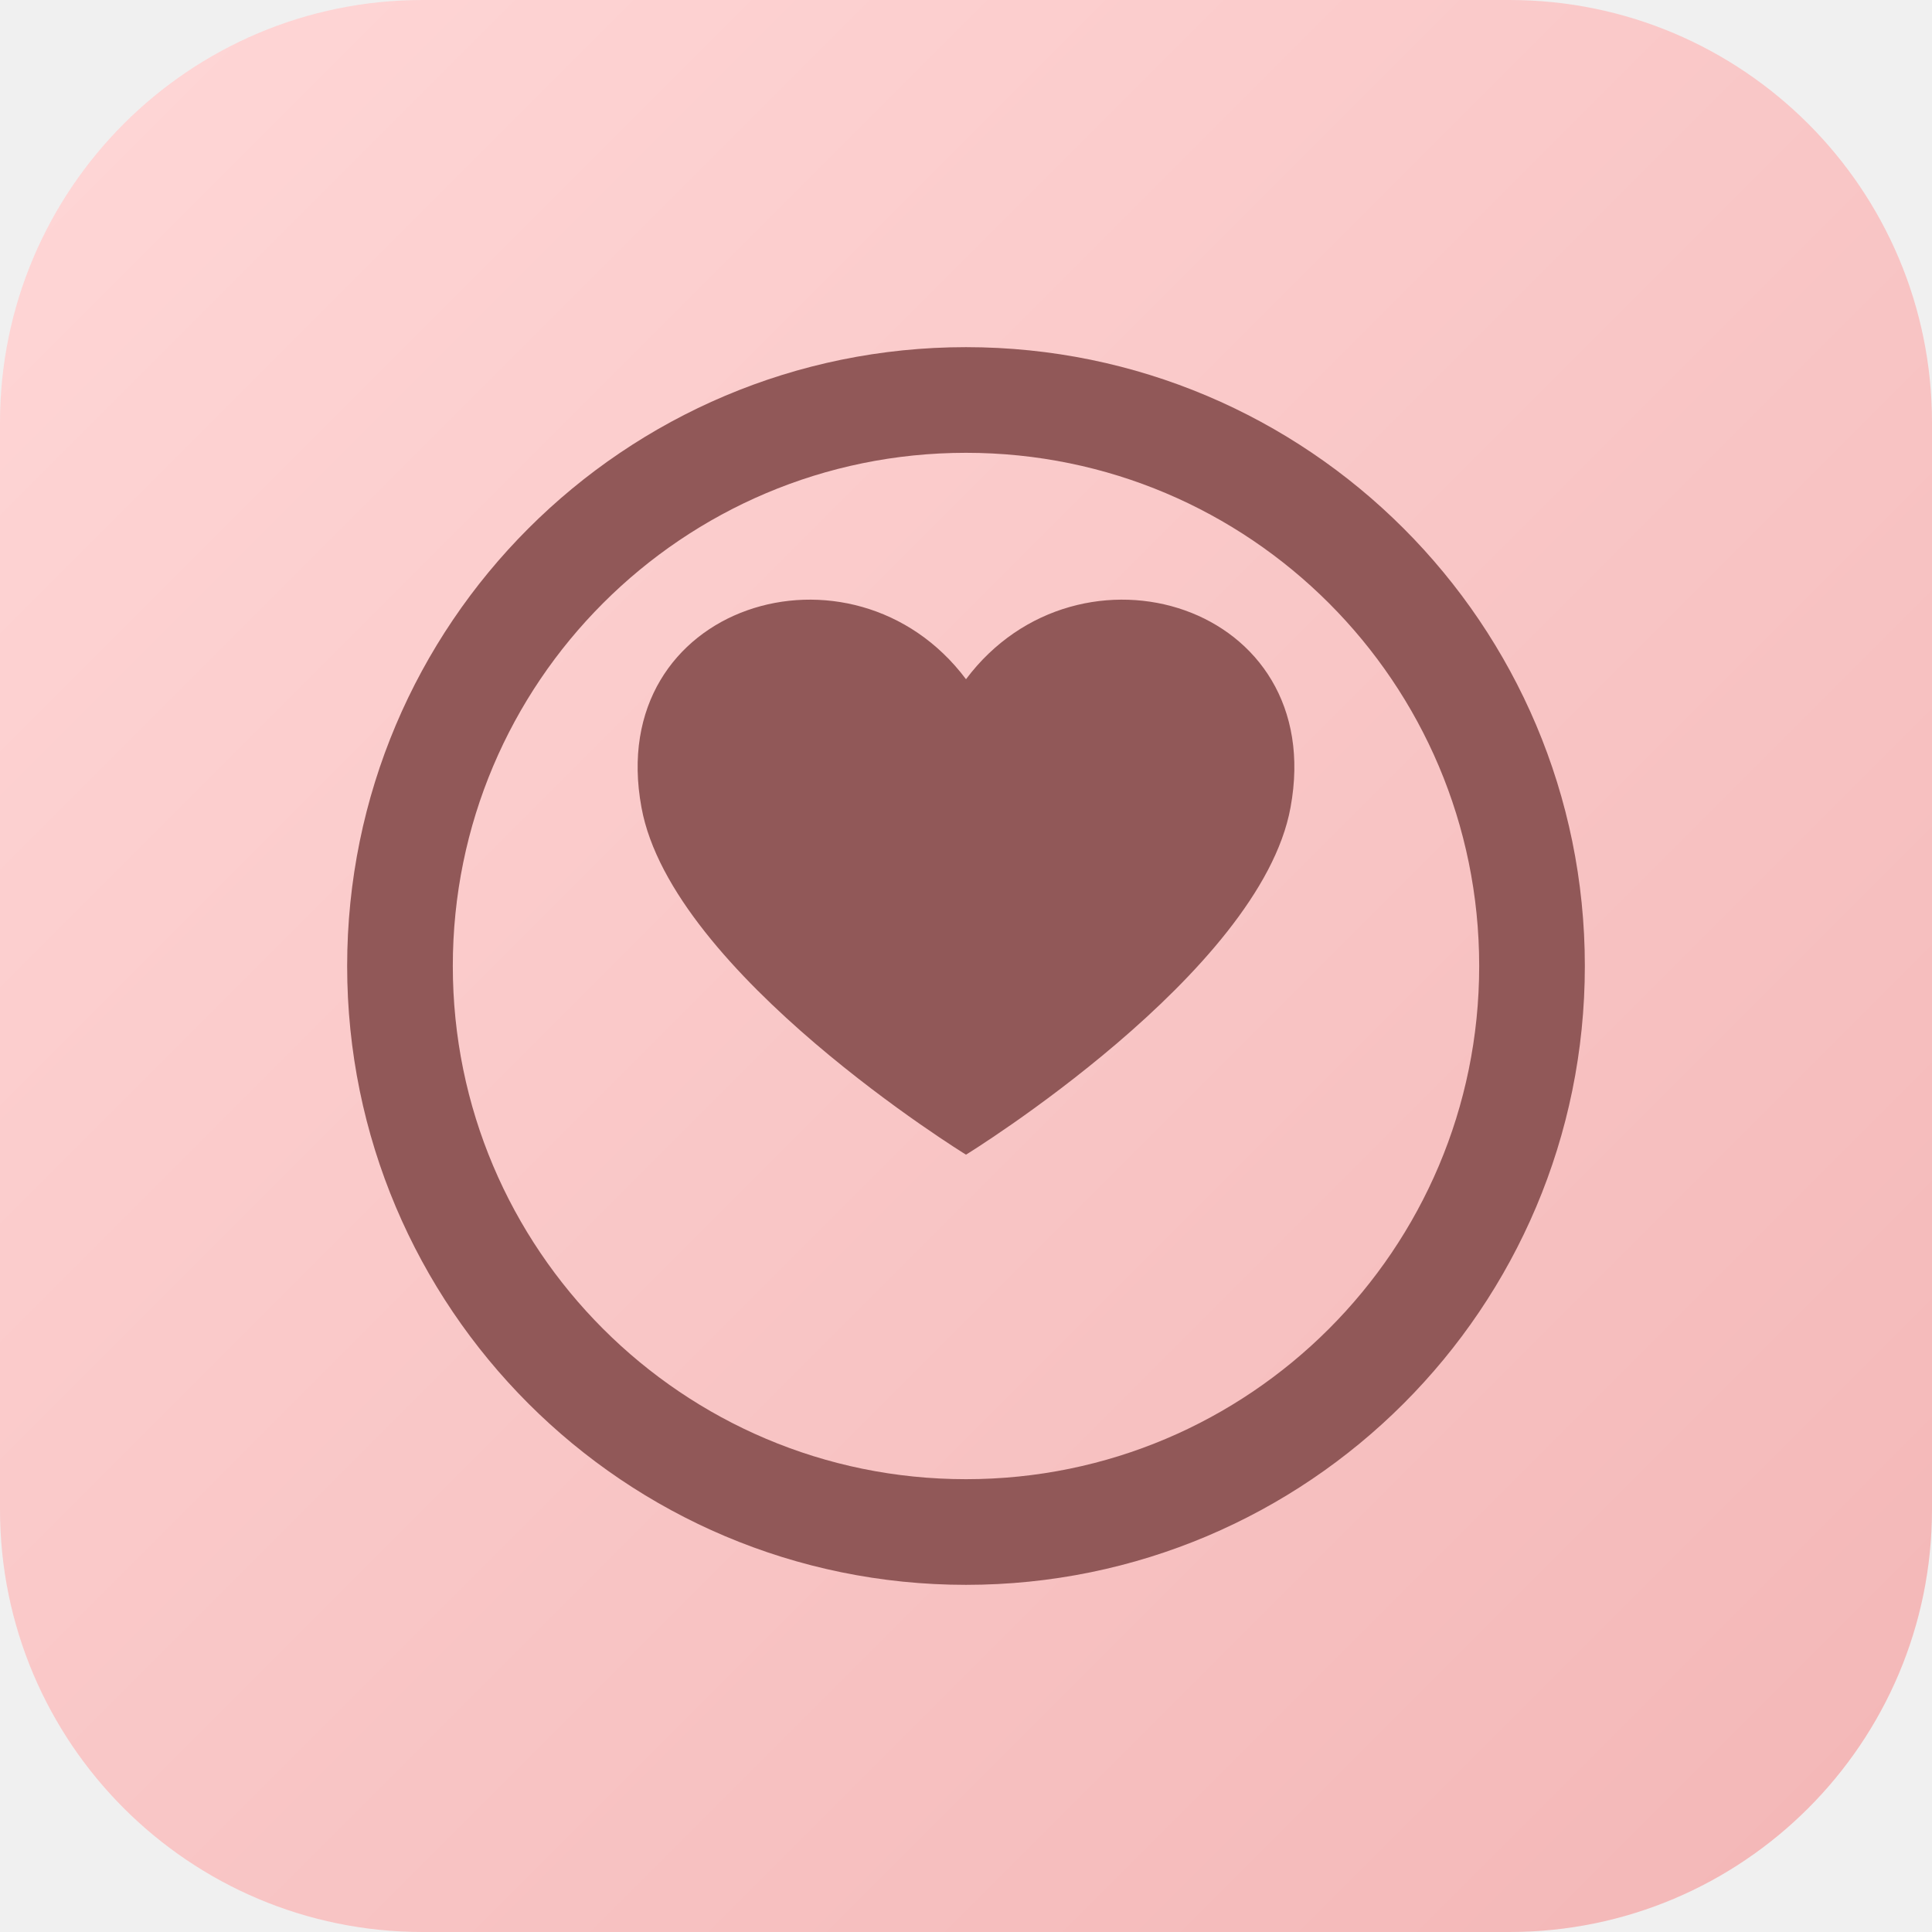
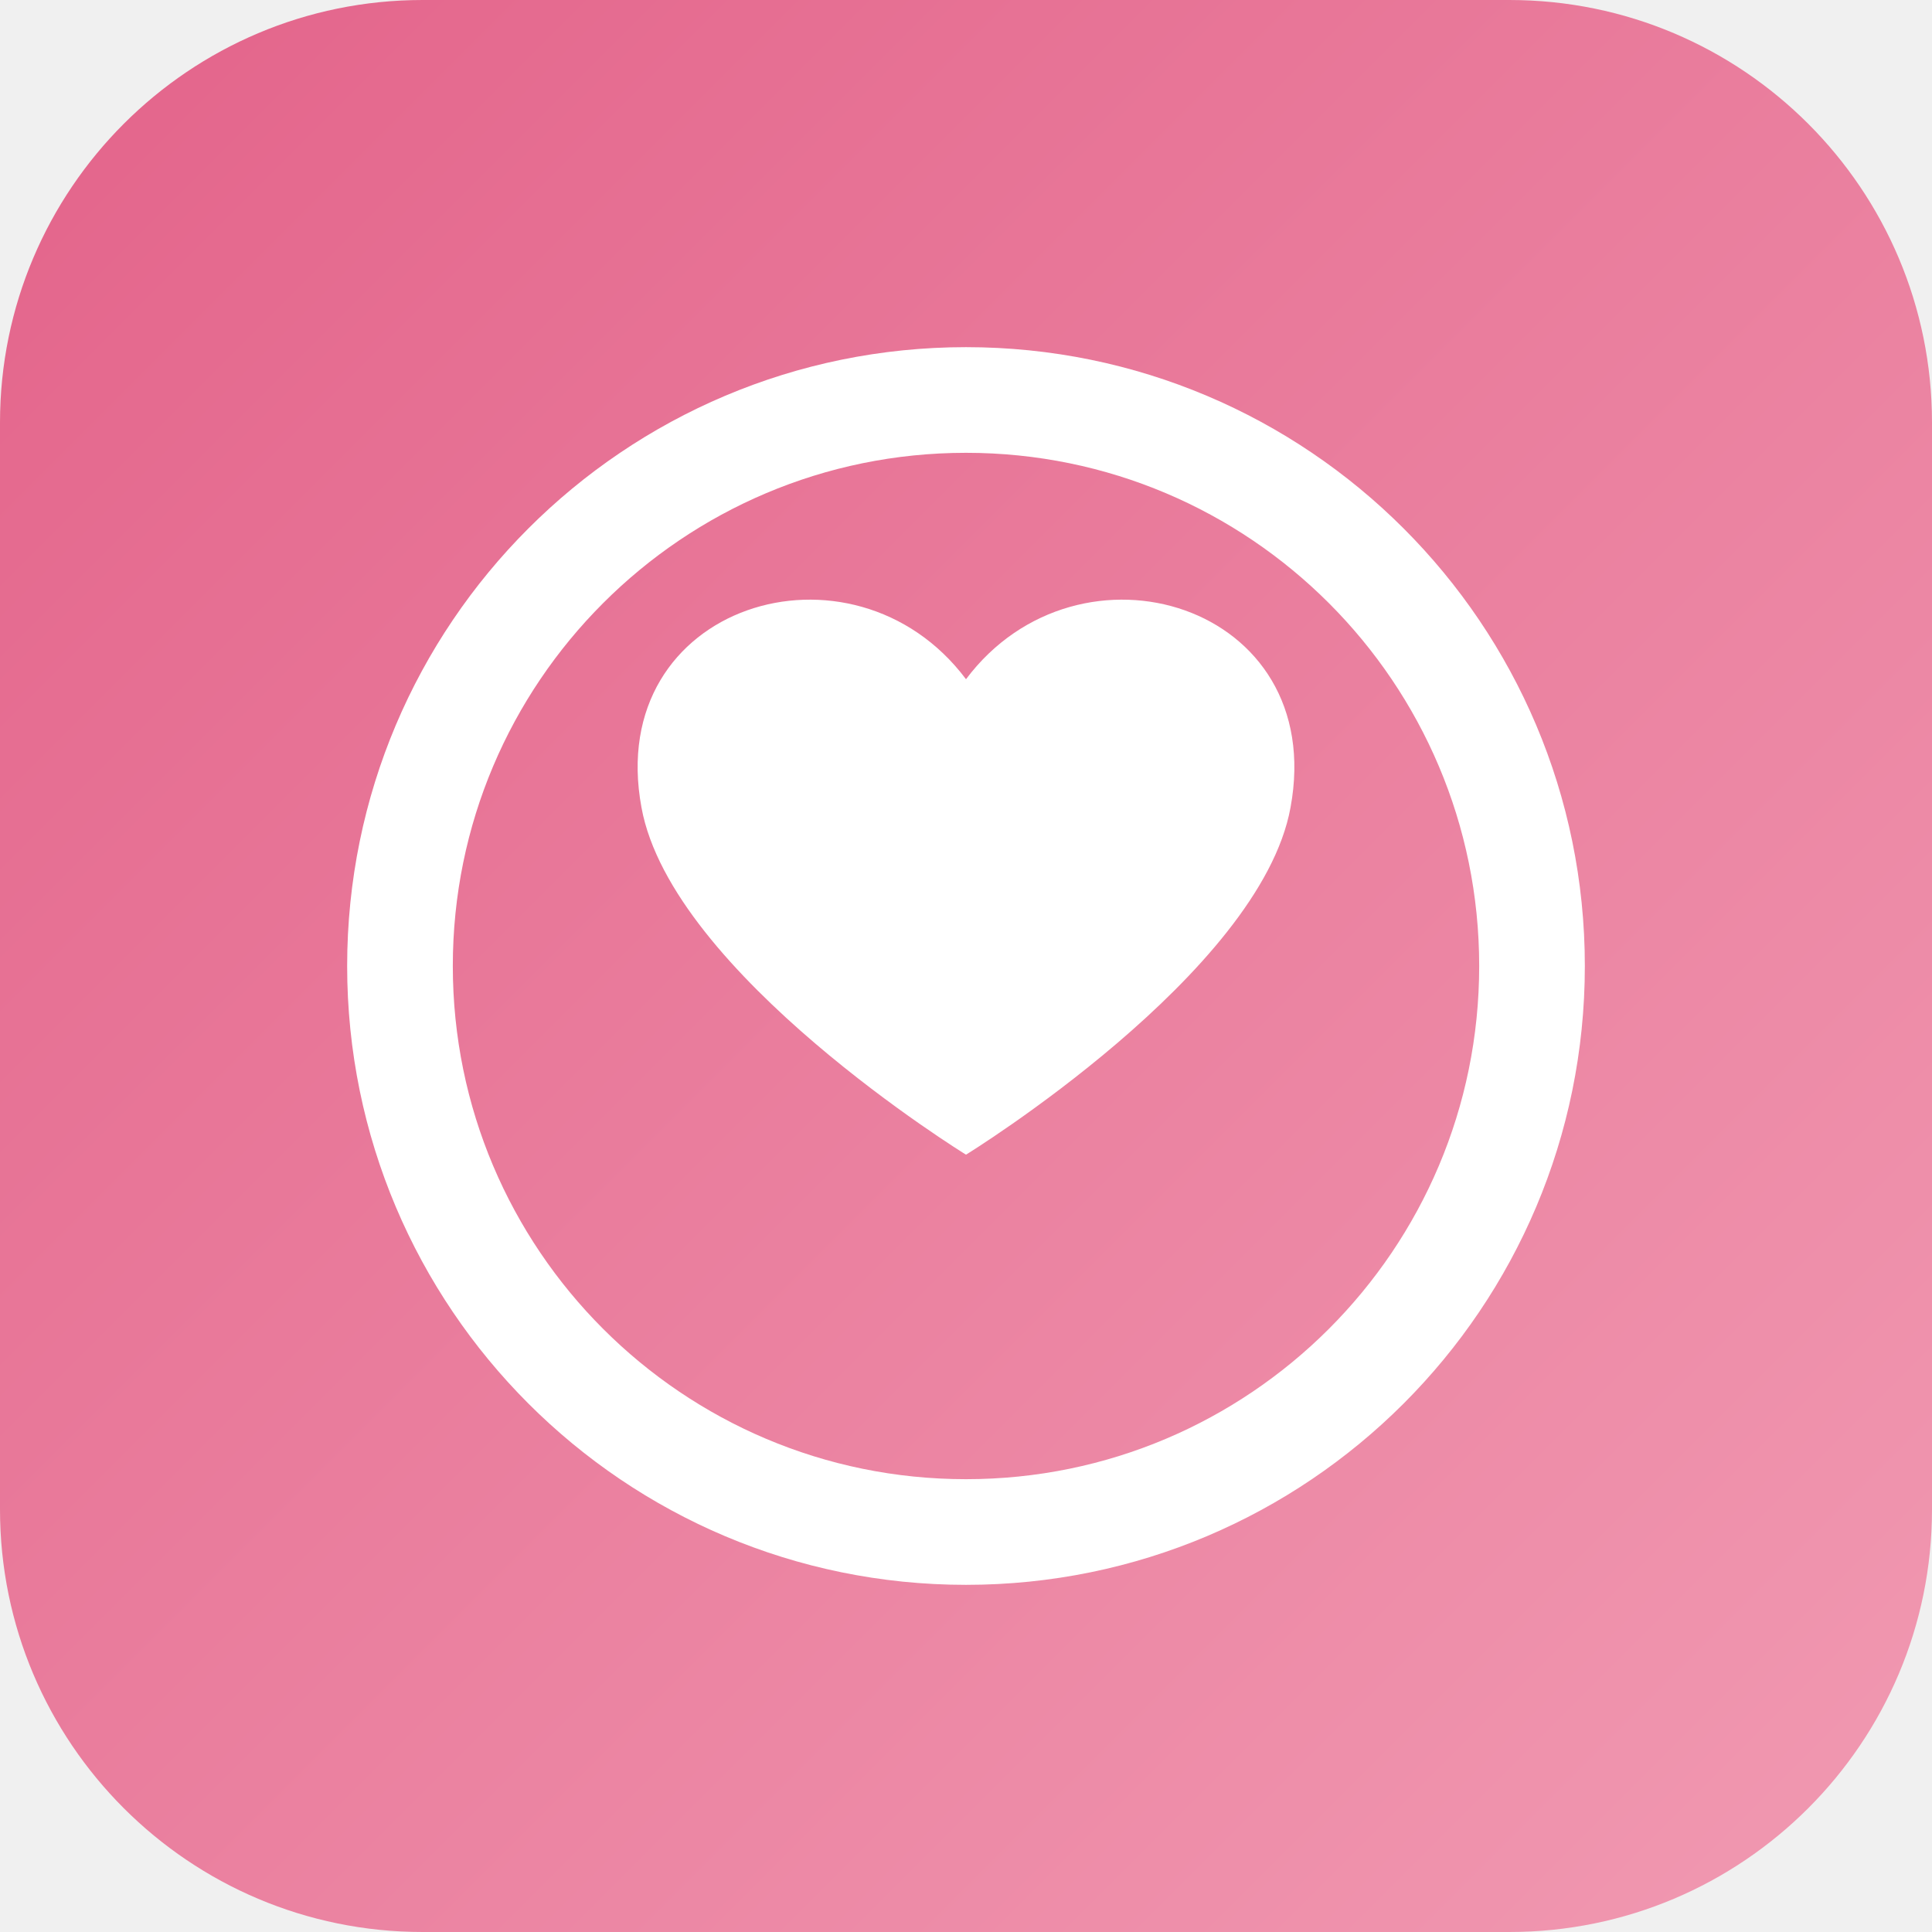
<svg xmlns="http://www.w3.org/2000/svg" viewBox="0 0 512 512">
  <defs>
    <linearGradient id="g" x1="0" y1="0" x2="1" y2="1">
-       <stop offset="0" stop-color="#ffd7d7" />
-       <stop offset="1" stop-color="#f3b6b6" />
+       <stop offset="0" stop-color="#e3638a" />
+       <stop offset="1" stop-color="#f19ab2" />
    </linearGradient>
  </defs>
  <rect width="512" height="512" rx="112" fill="url(#g)" />
-   <circle cx="256" cy="256" r="150" fill="none" stroke="#915858" stroke-width="28" />
-   <path d="M256 180c-30-40-96-20-86 34 8 44 86 92 86 92s78-48 86-92c10-54-56-74-86-34z" fill="#915858" />
+   <circle cx="256" cy="256" r="150" fill="none" stroke="#fff" stroke-width="28" />
+   <path d="M256 180c-30-40-96-20-86 34 8 44 86 92 86 92s78-48 86-92c10-54-56-74-86-34z" fill="#fff" />
</svg>
